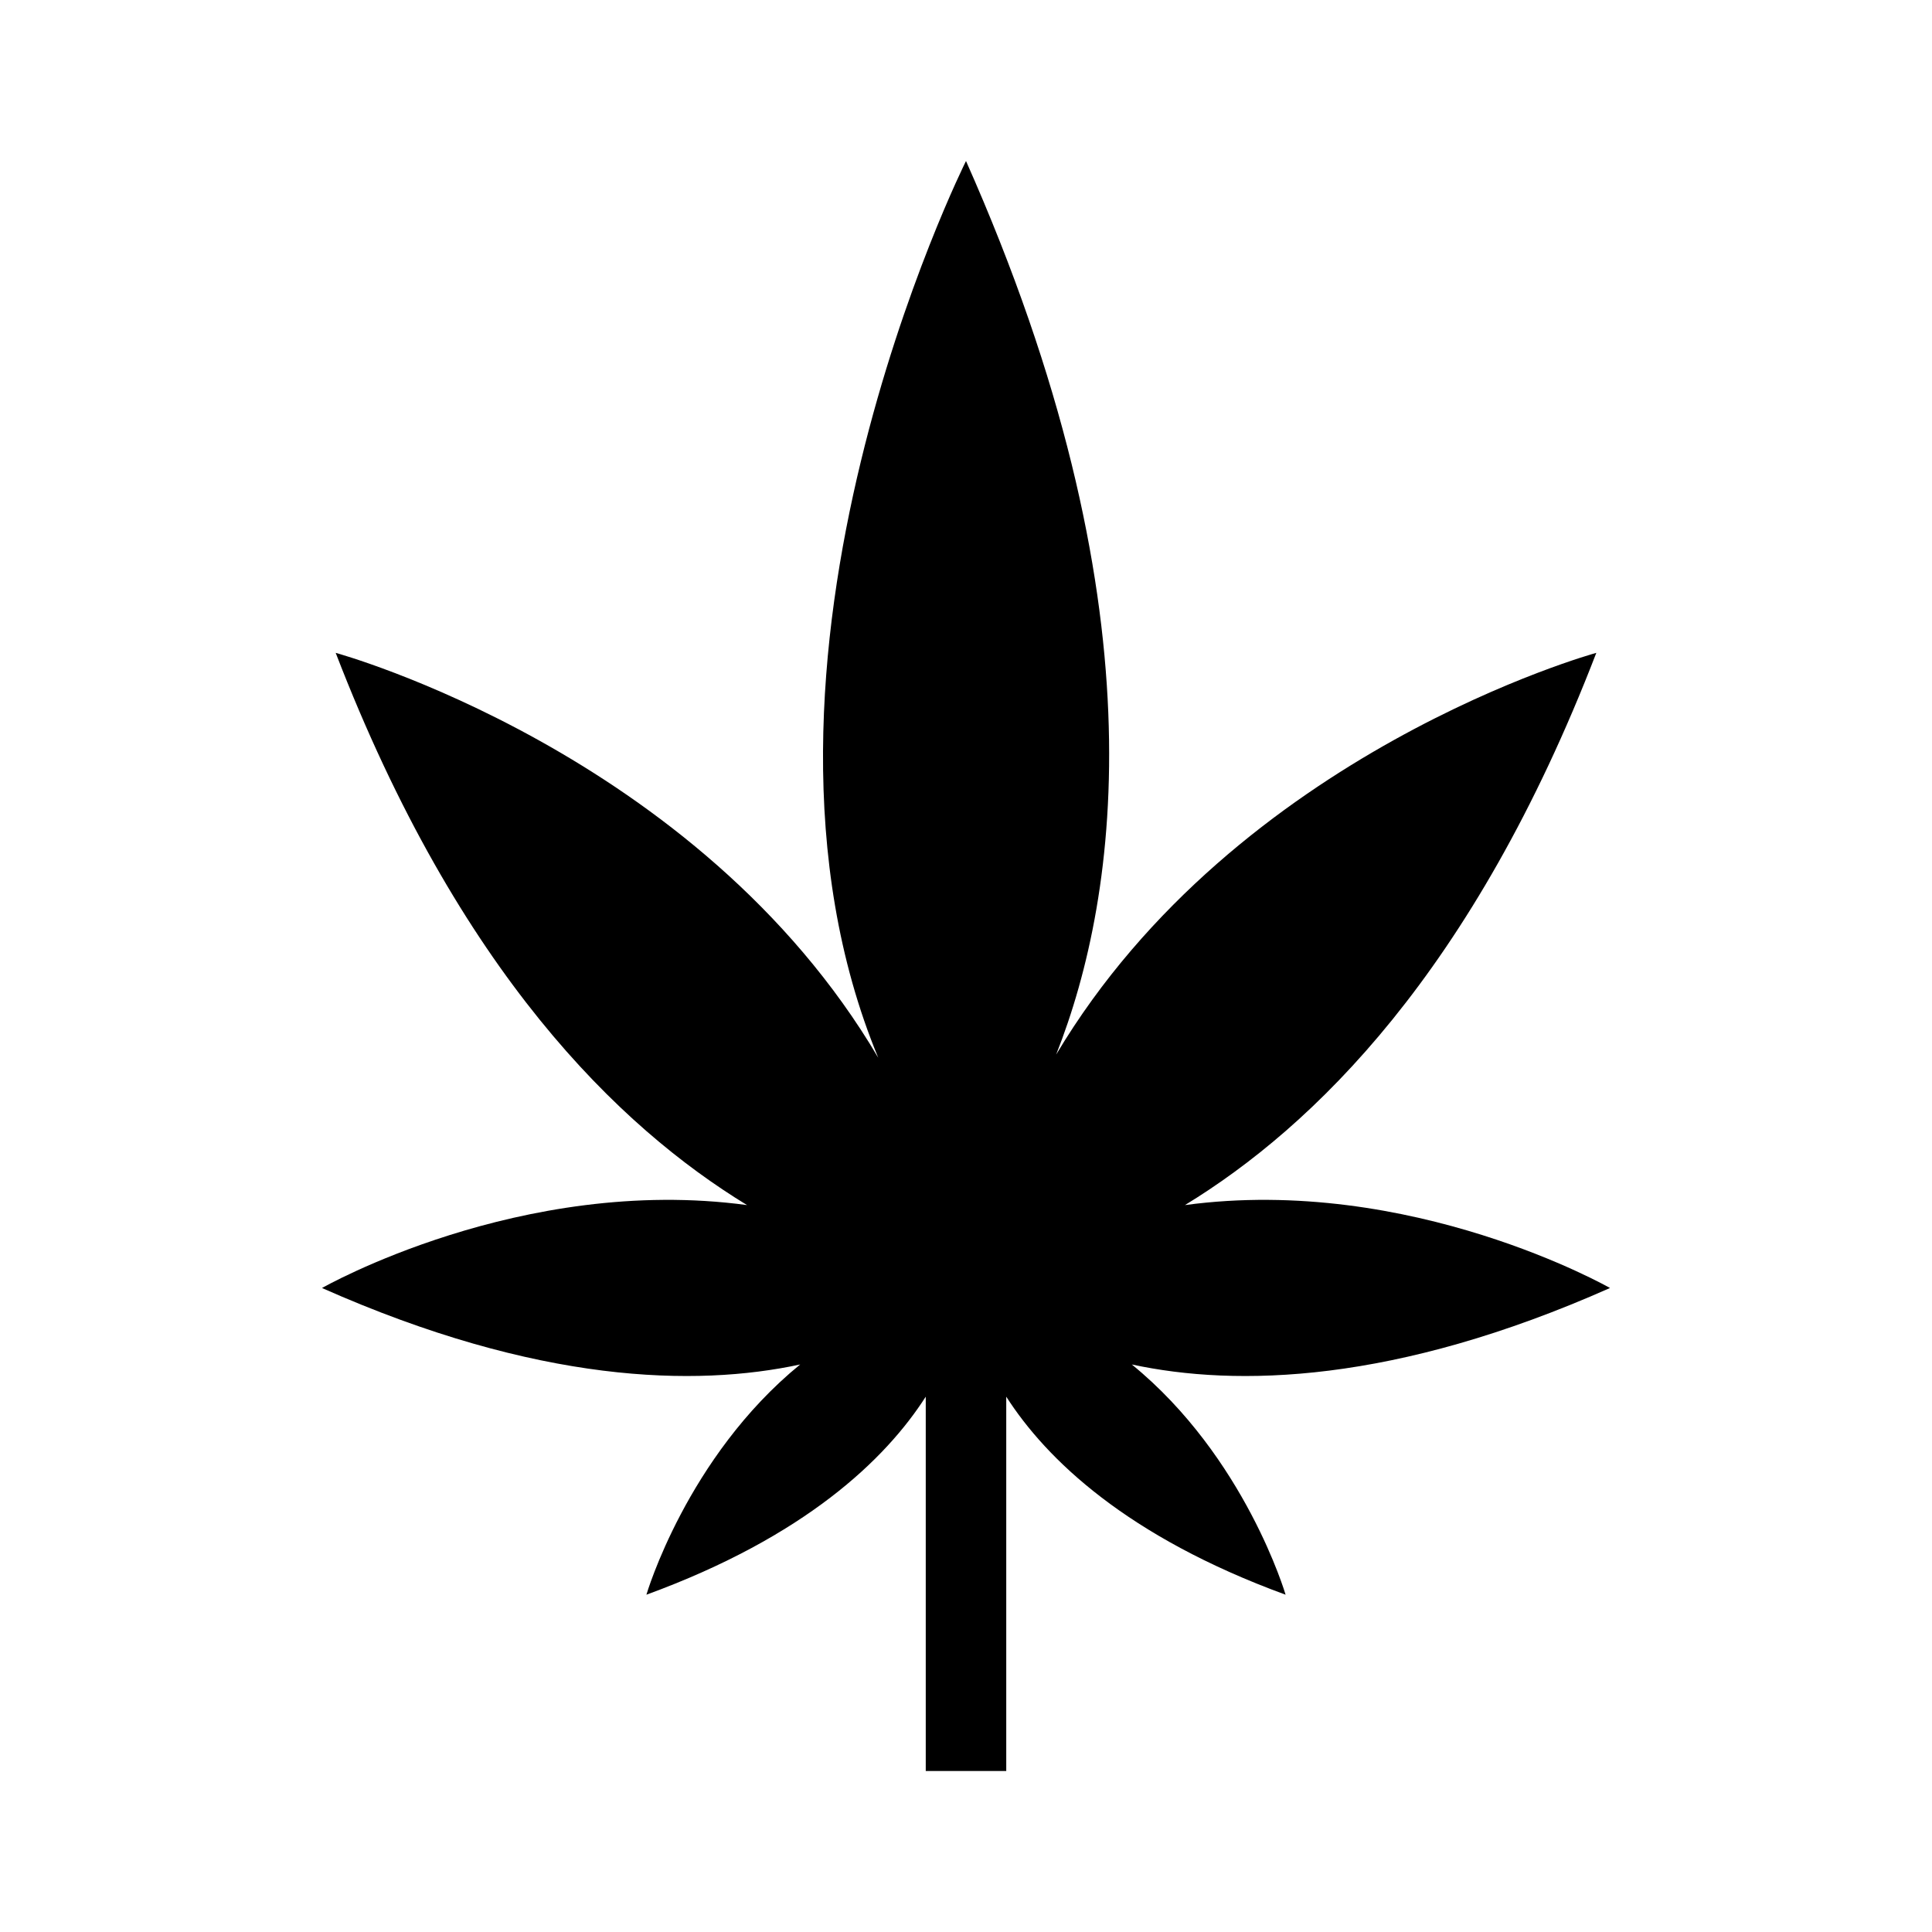
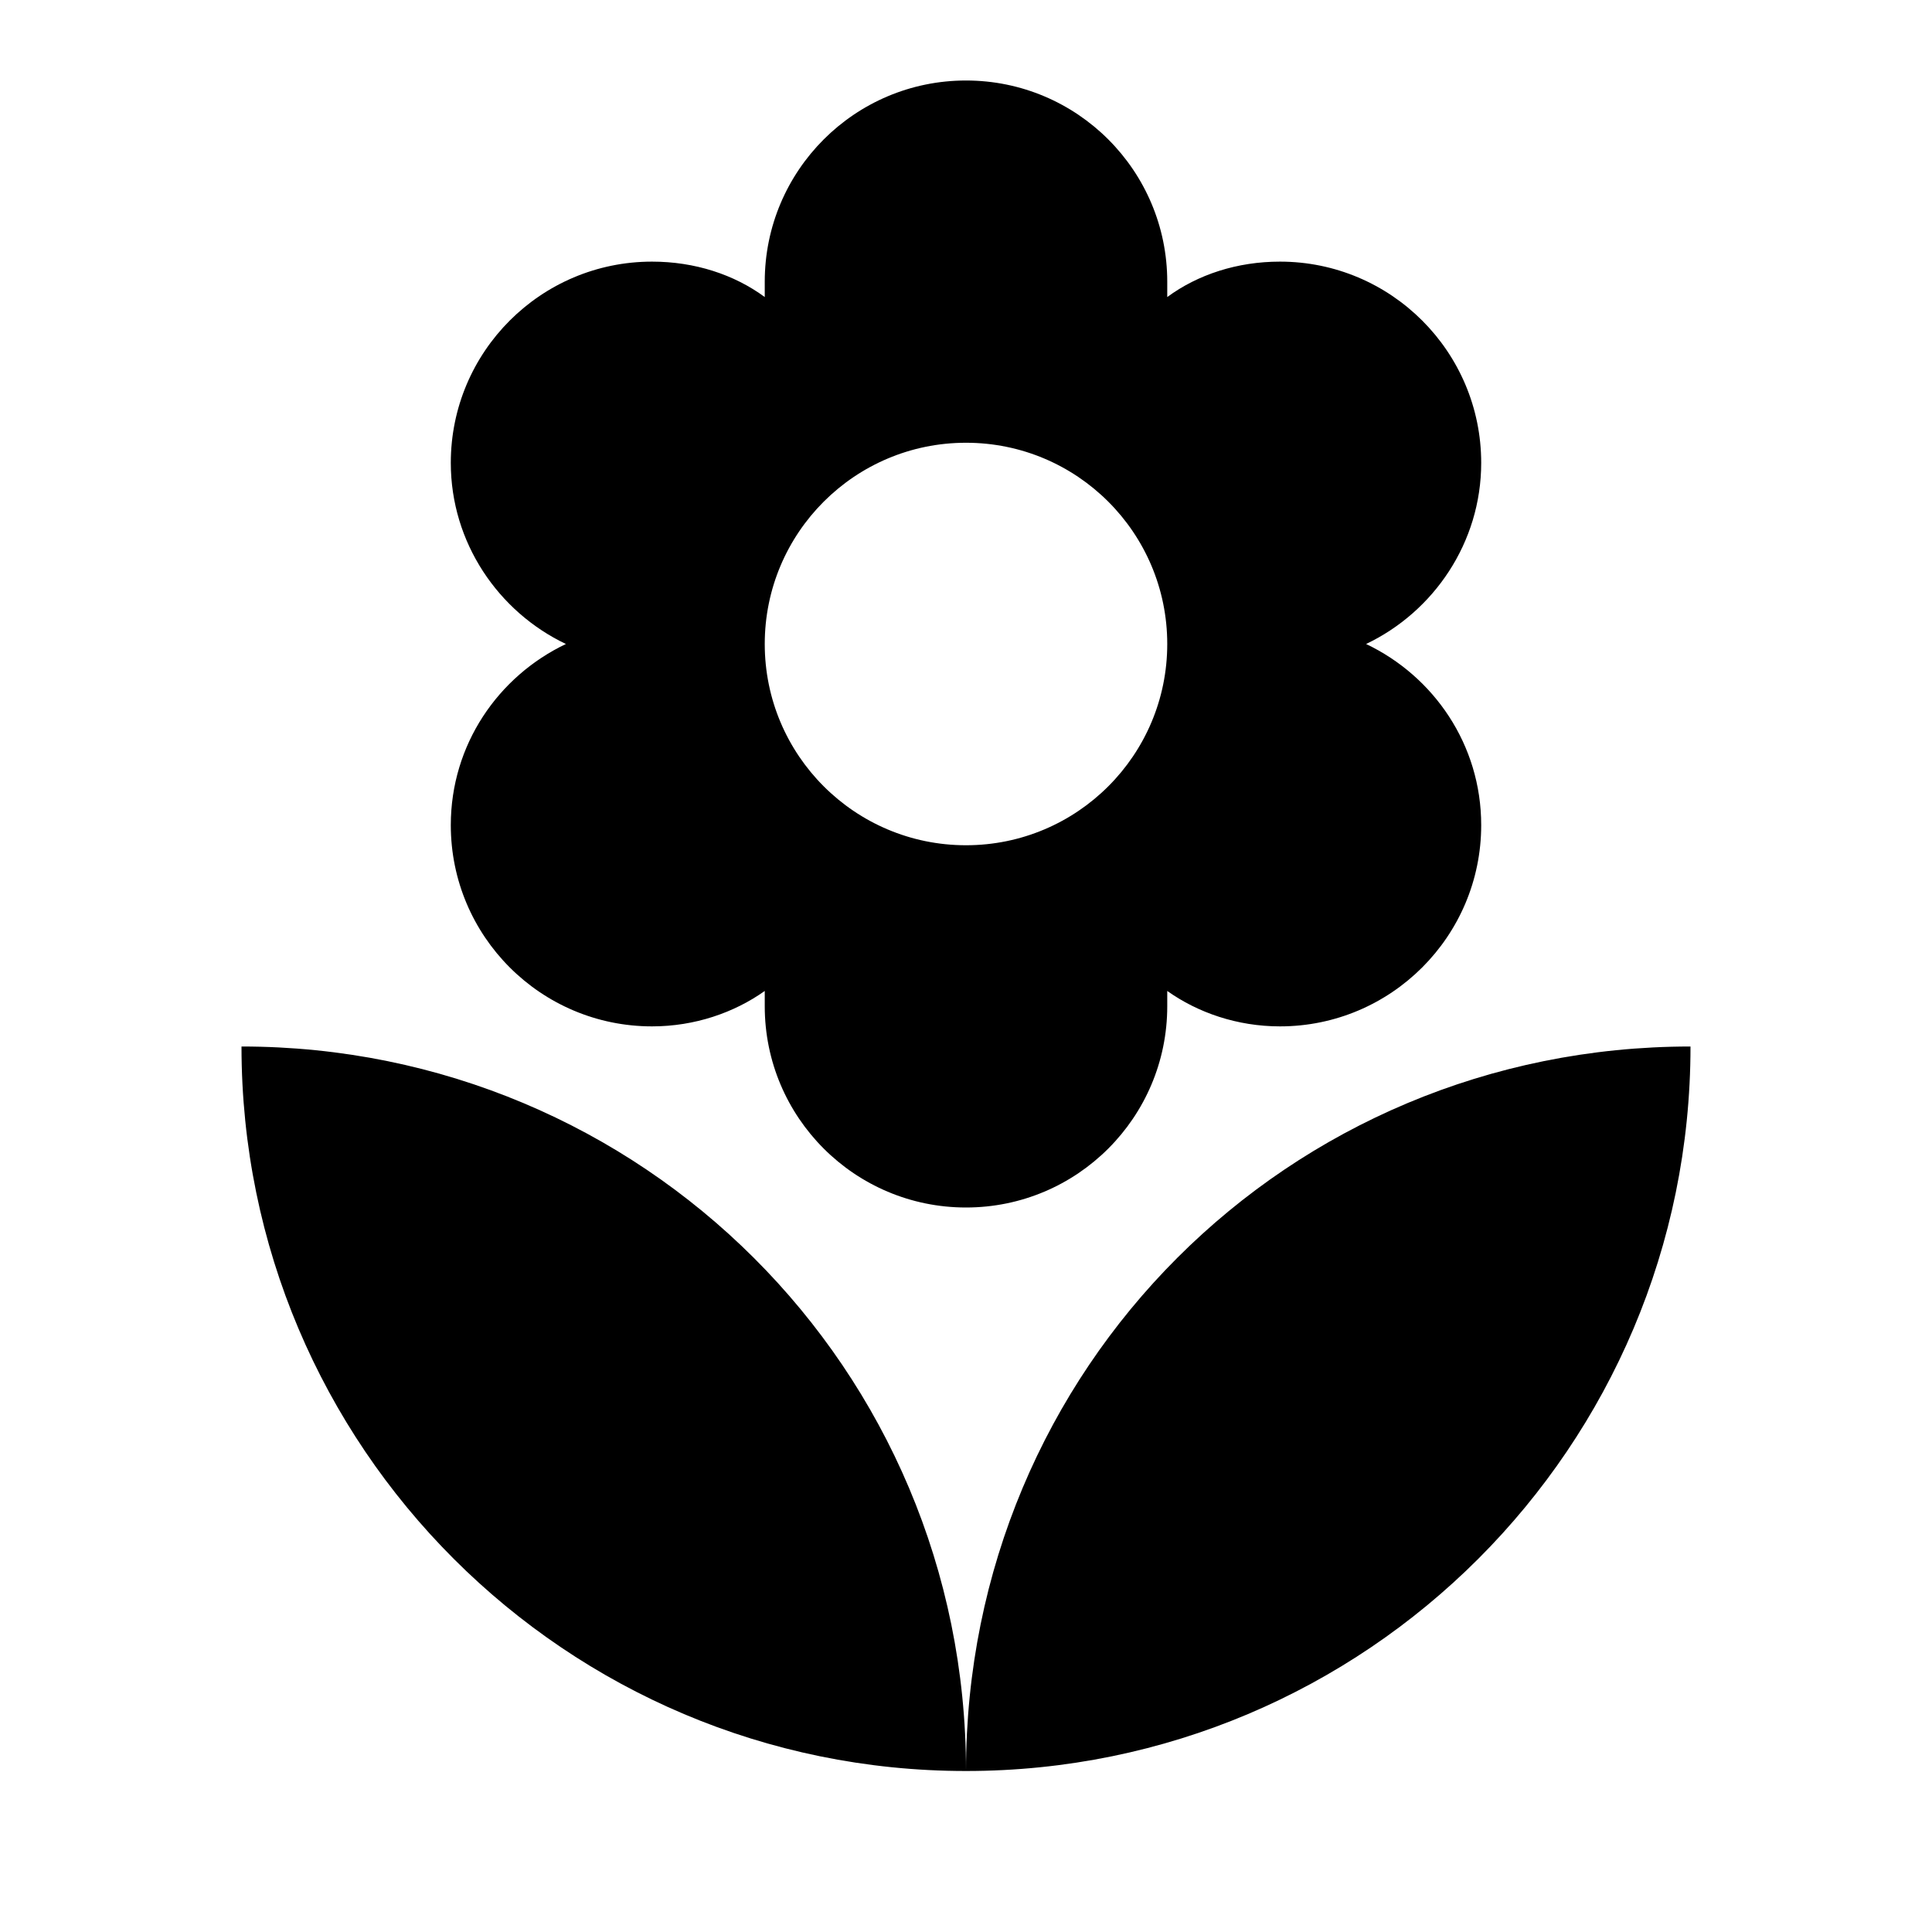
<svg xmlns="http://www.w3.org/2000/svg" viewBox="0 0 24 24">
-   <path d="M11.5,22V17.35C11,18.13 10,19.09 8.03,19.81C8.03,19.81 8.53,18.1 9.94,16.95C8.64,17.23 6.68,17.19 4,16C4,16 6.47,14.59 9.28,14.97C7.69,14 5.7,12.08 4.17,8.11C4.17,8.11 8.67,9.34 10.91,13.14C8.88,8.24 12,2 12,2C14.43,7.47 13.91,11.1 13.12,13.1C15.37,9.33 19.83,8.11 19.83,8.11C18.3,12.08 16.31,14 14.72,14.97C17.53,14.59 20,16 20,16C17.32,17.19 15.36,17.23 14.06,16.95C15.47,18.1 15.97,19.81 15.97,19.81C14,19.09 13,18.13 12.5,17.35V22H11.5Z" />
+   <path d="M3,13A9,9 0 0,0 12,22C12,17 7.97,13 3,13M12,5.5A2.5,2.5 0 0,1 14.5,8A2.5,2.5 0 0,1 12,10.5A2.5,2.5 0 0,1 9.5,8A2.5,2.5 0 0,1 12,5.5M5.6,10.25A2.5,2.5 0 0,0 8.1,12.75C8.63,12.75 9.12,12.58 9.5,12.31C9.5,12.37 9.5,12.43 9.5,12.5A2.5,2.5 0 0,0 12,15A2.5,2.5 0 0,0 14.5,12.5C14.5,12.43 14.5,12.37 14.5,12.31C14.88,12.58 15.37,12.75 15.9,12.75C17.28,12.75 18.4,11.63 18.4,10.25C18.4,9.25 17.81,8.4 16.97,8C17.81,7.6 18.4,6.74 18.4,5.75C18.4,4.37 17.28,3.25 15.9,3.25C15.37,3.25 14.88,3.41 14.5,3.69C14.5,3.63 14.5,3.56 14.5,3.5A2.5,2.5 0 0,0 12,1A2.5,2.5 0 0,0 9.5,3.5C9.5,3.56 9.5,3.63 9.5,3.69C9.12,3.41 8.63,3.25 8.1,3.25A2.5,2.5 0 0,0 5.6,5.75C5.6,6.74 6.19,7.6 7.03,8C6.19,8.4 5.6,9.25 5.6,10.25M12,22A9,9 0 0,0 21,13C16,13 12,17 12,22Z" />
</svg>
